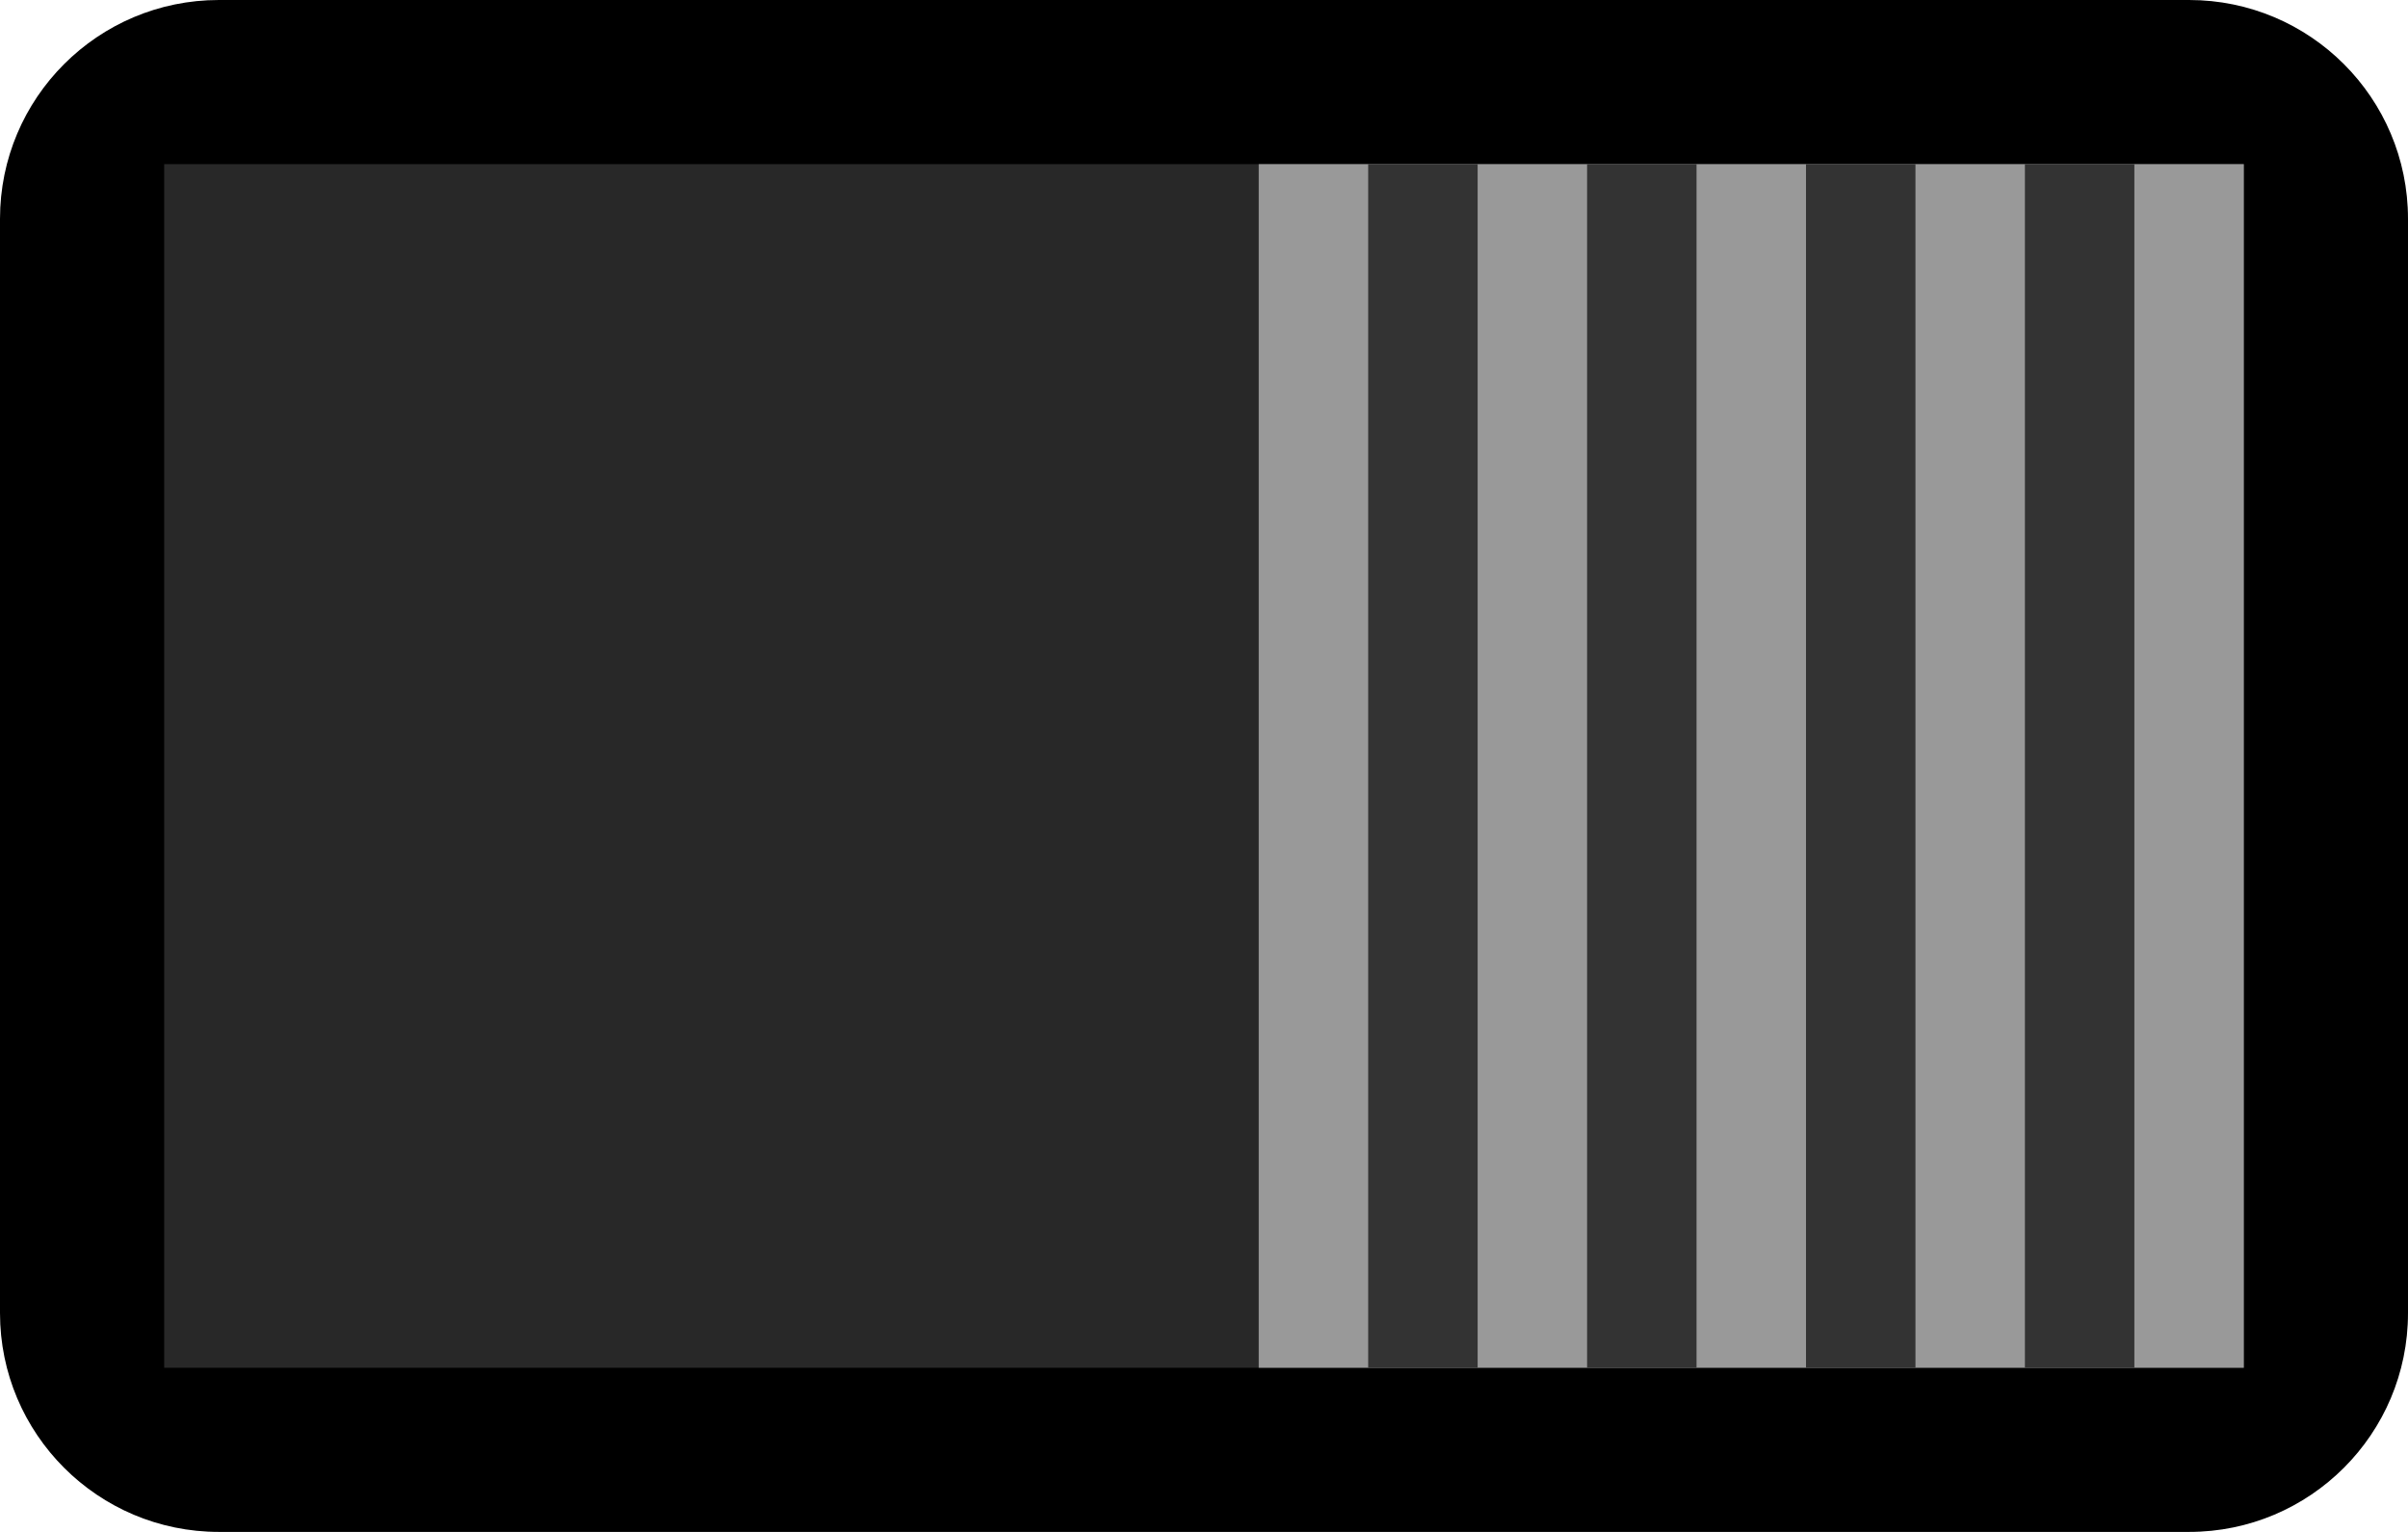
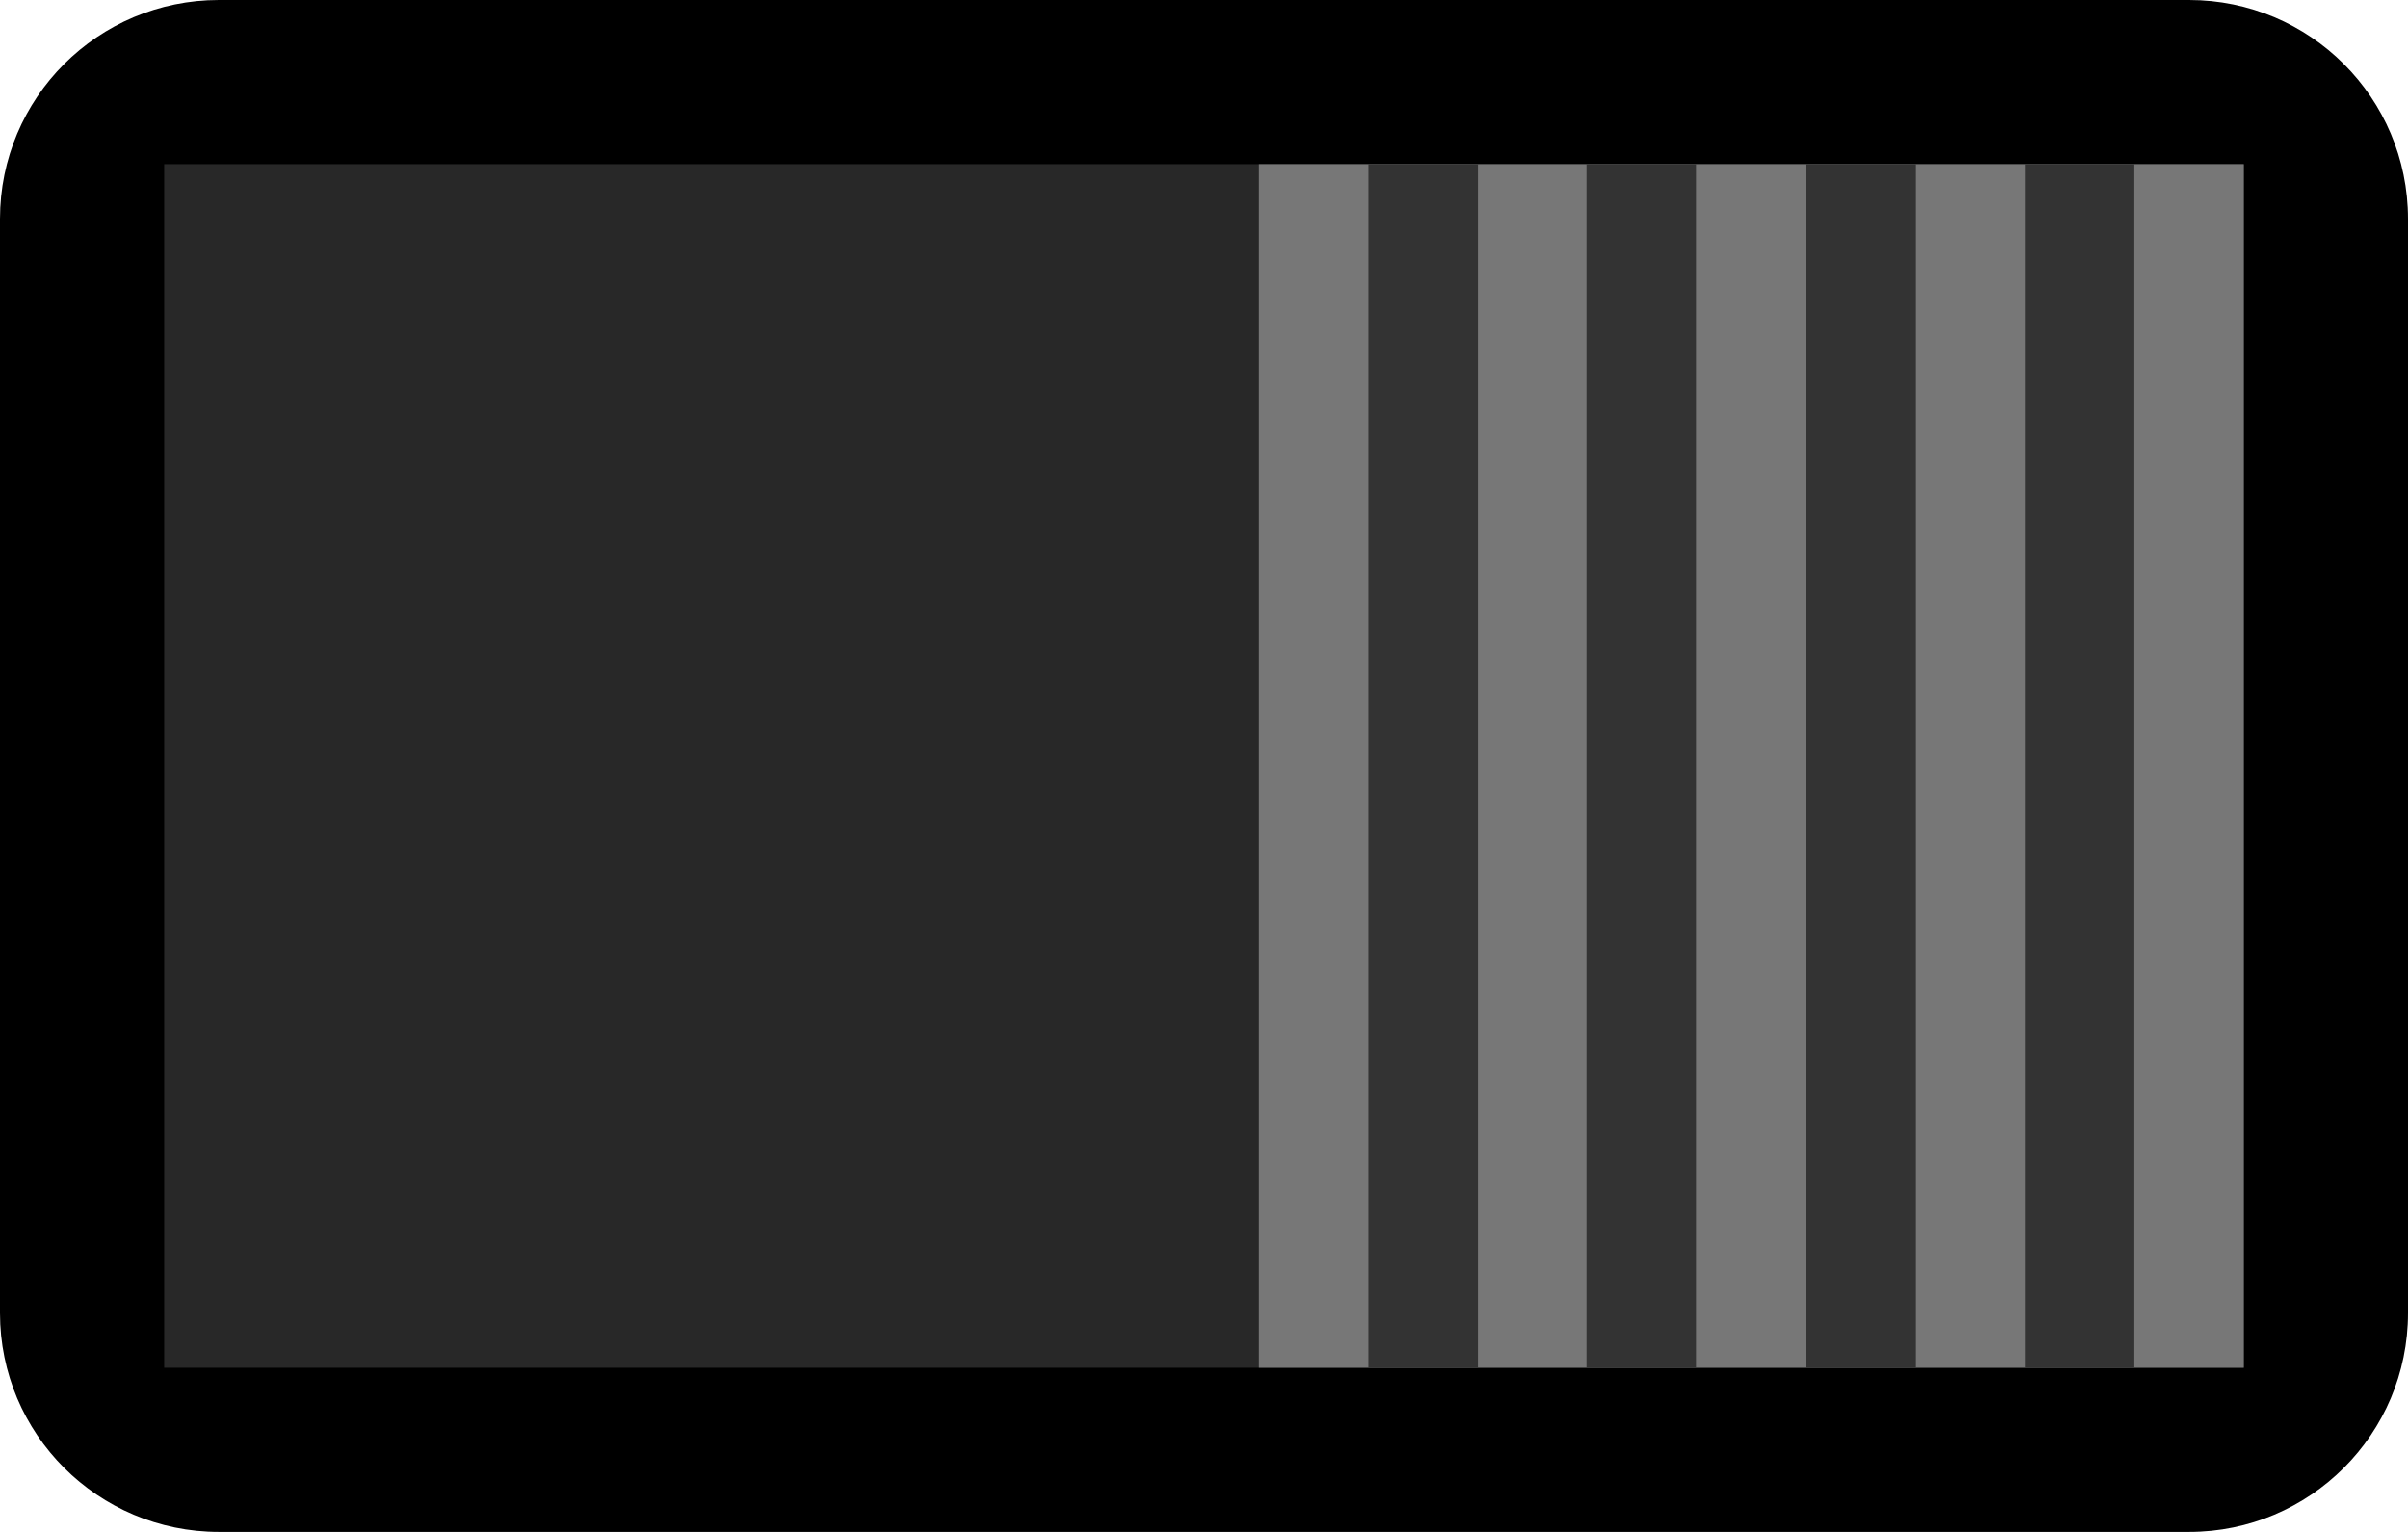
<svg xmlns="http://www.w3.org/2000/svg" version="1.1" width="22" height="14" viewBox="0 0 22 14">
  <rect x="0" y="0" rx="2" width="22" height="14" fill="#000" />
  <rect x="1.5" y="1.5" width="19" height="11" fill="#282828" />
  <g transform="translate(10 0)">
-     <rect x="1.5" y="1.5" width="9" height="11" fill="#999" />
+     <rect x="1.5" y="1.5" width="9" height="11" fill="#777" />
    <polyline points="3 1.5 3 12.5" stroke-width="1" stroke="#333" />
    <polyline points="5 1.5 5 12.5" stroke-width="1" stroke="#333" />
    <polyline points="7 1.5 7 12.5" stroke-width="1" stroke="#333" />
    <polyline points="9 1.5 9 12.5" stroke-width="1" stroke="#333" />
  </g>
</svg>
